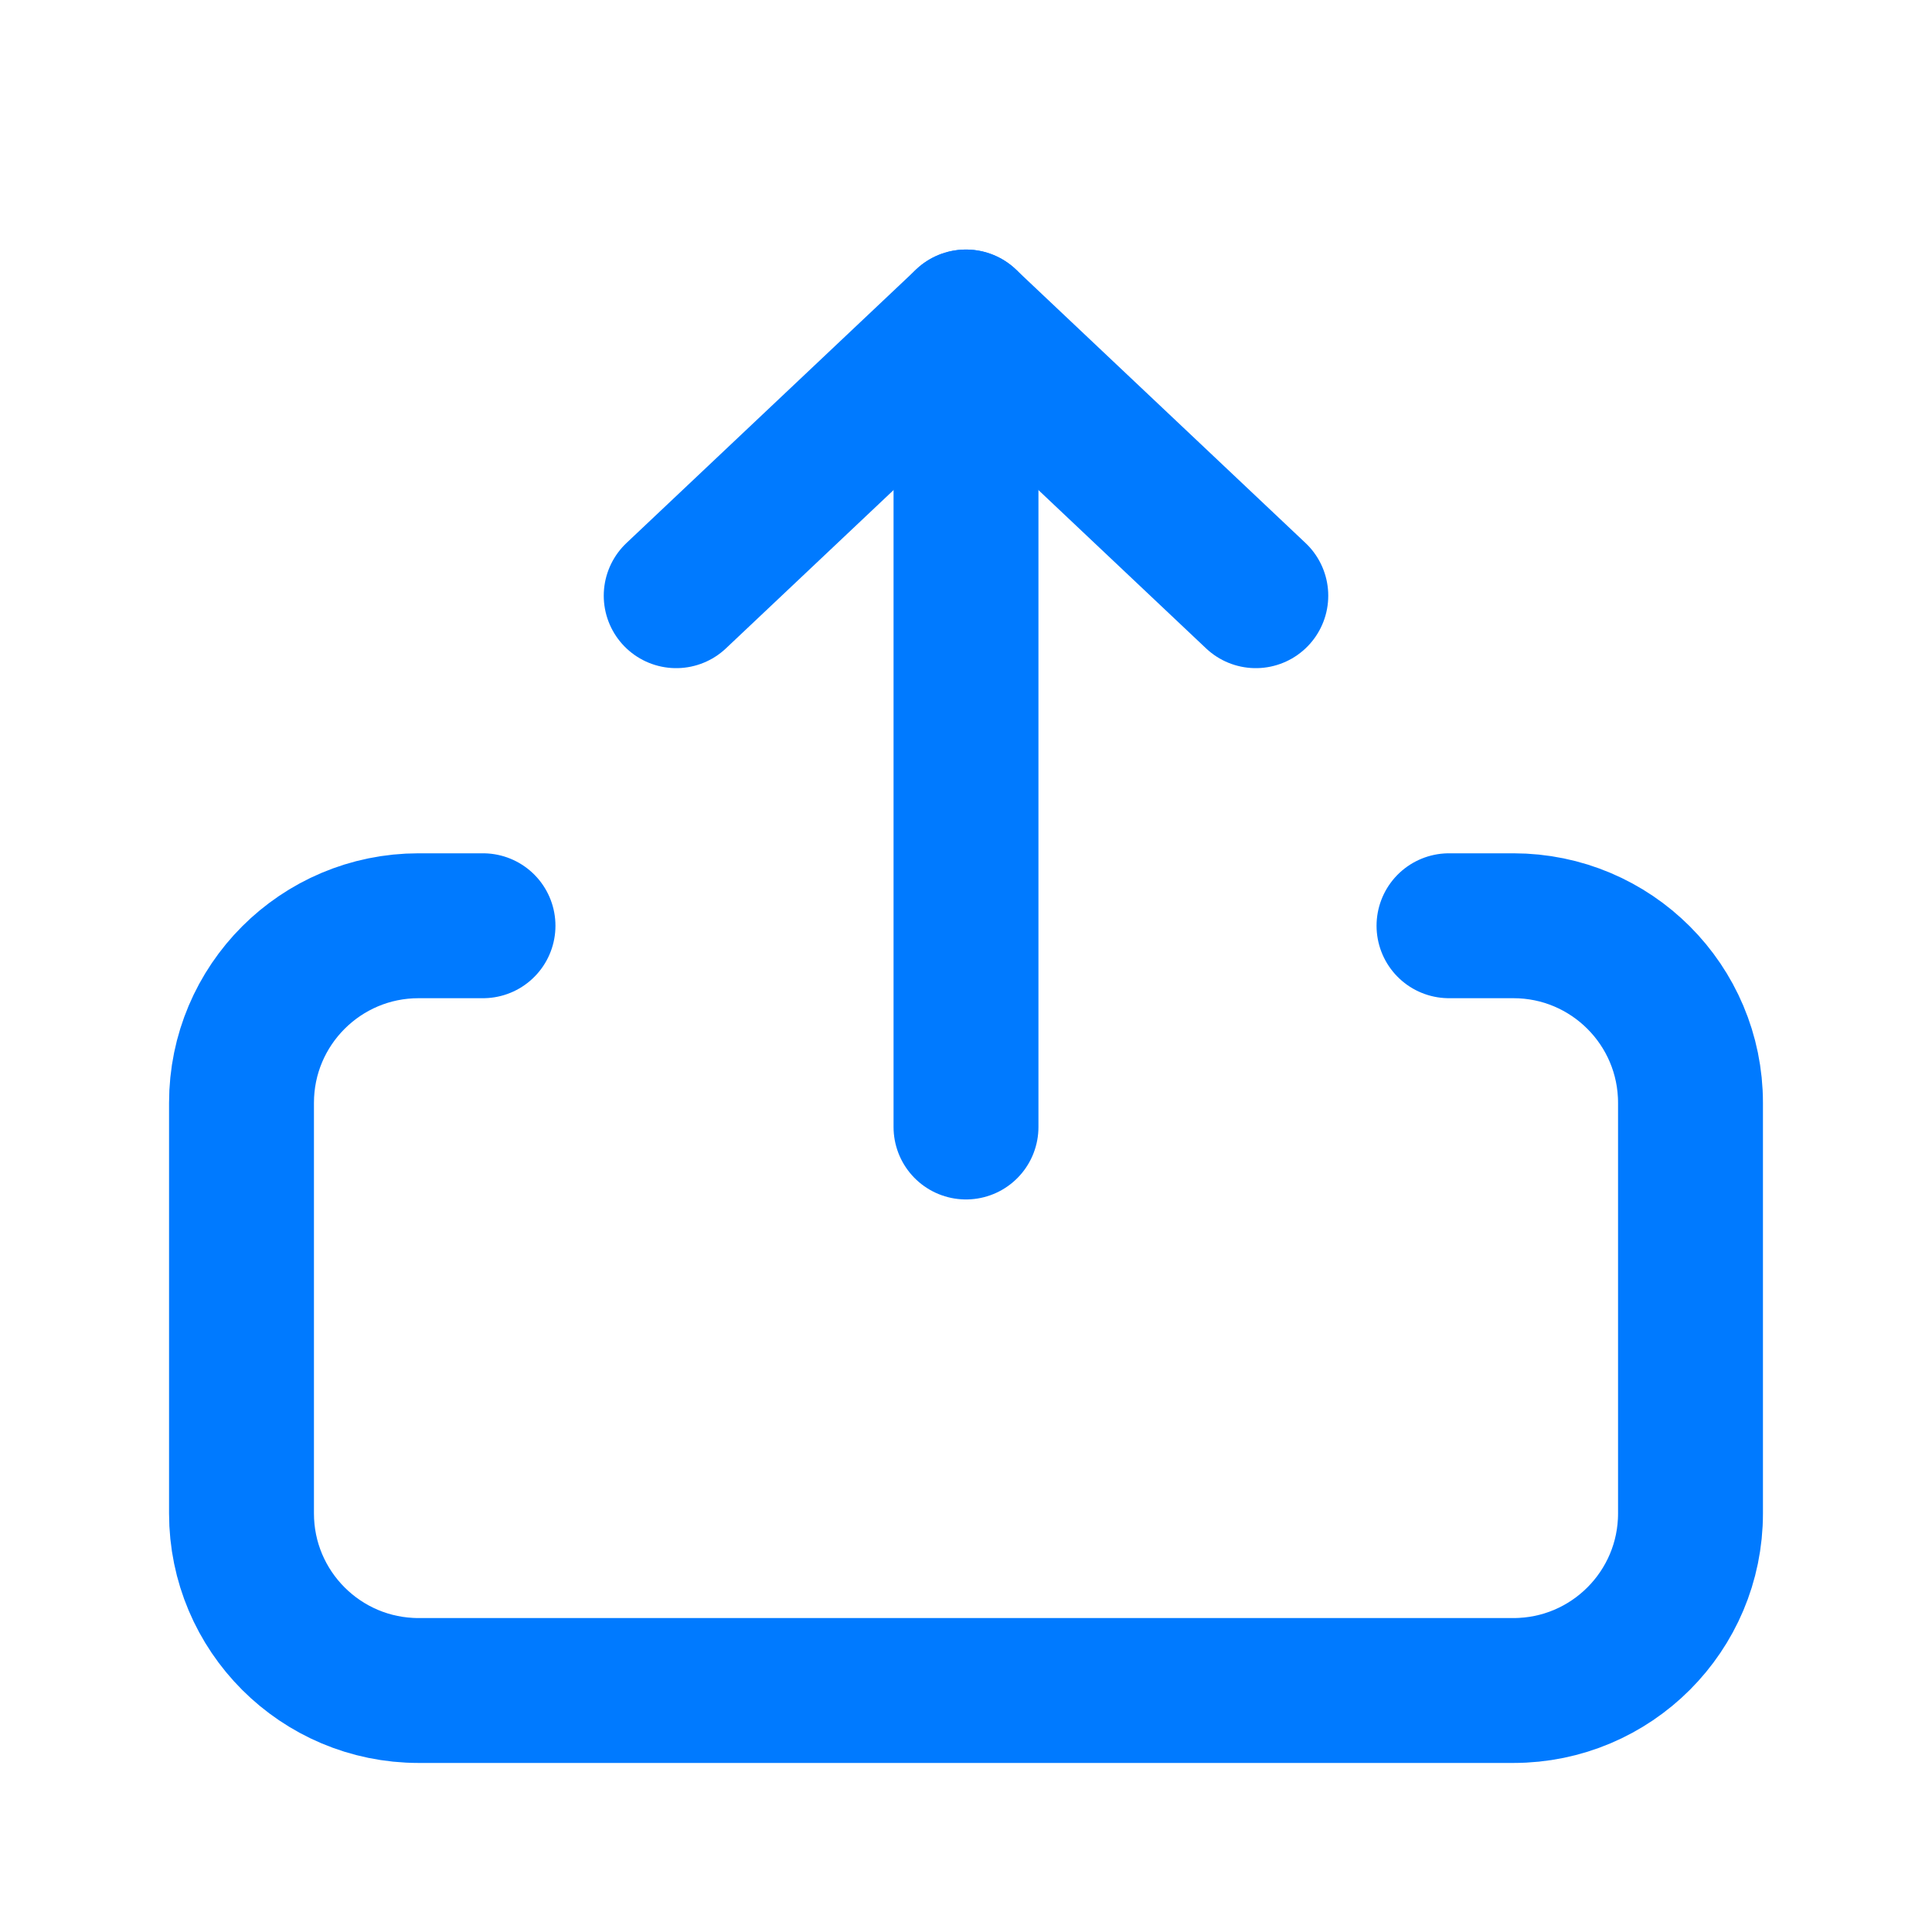
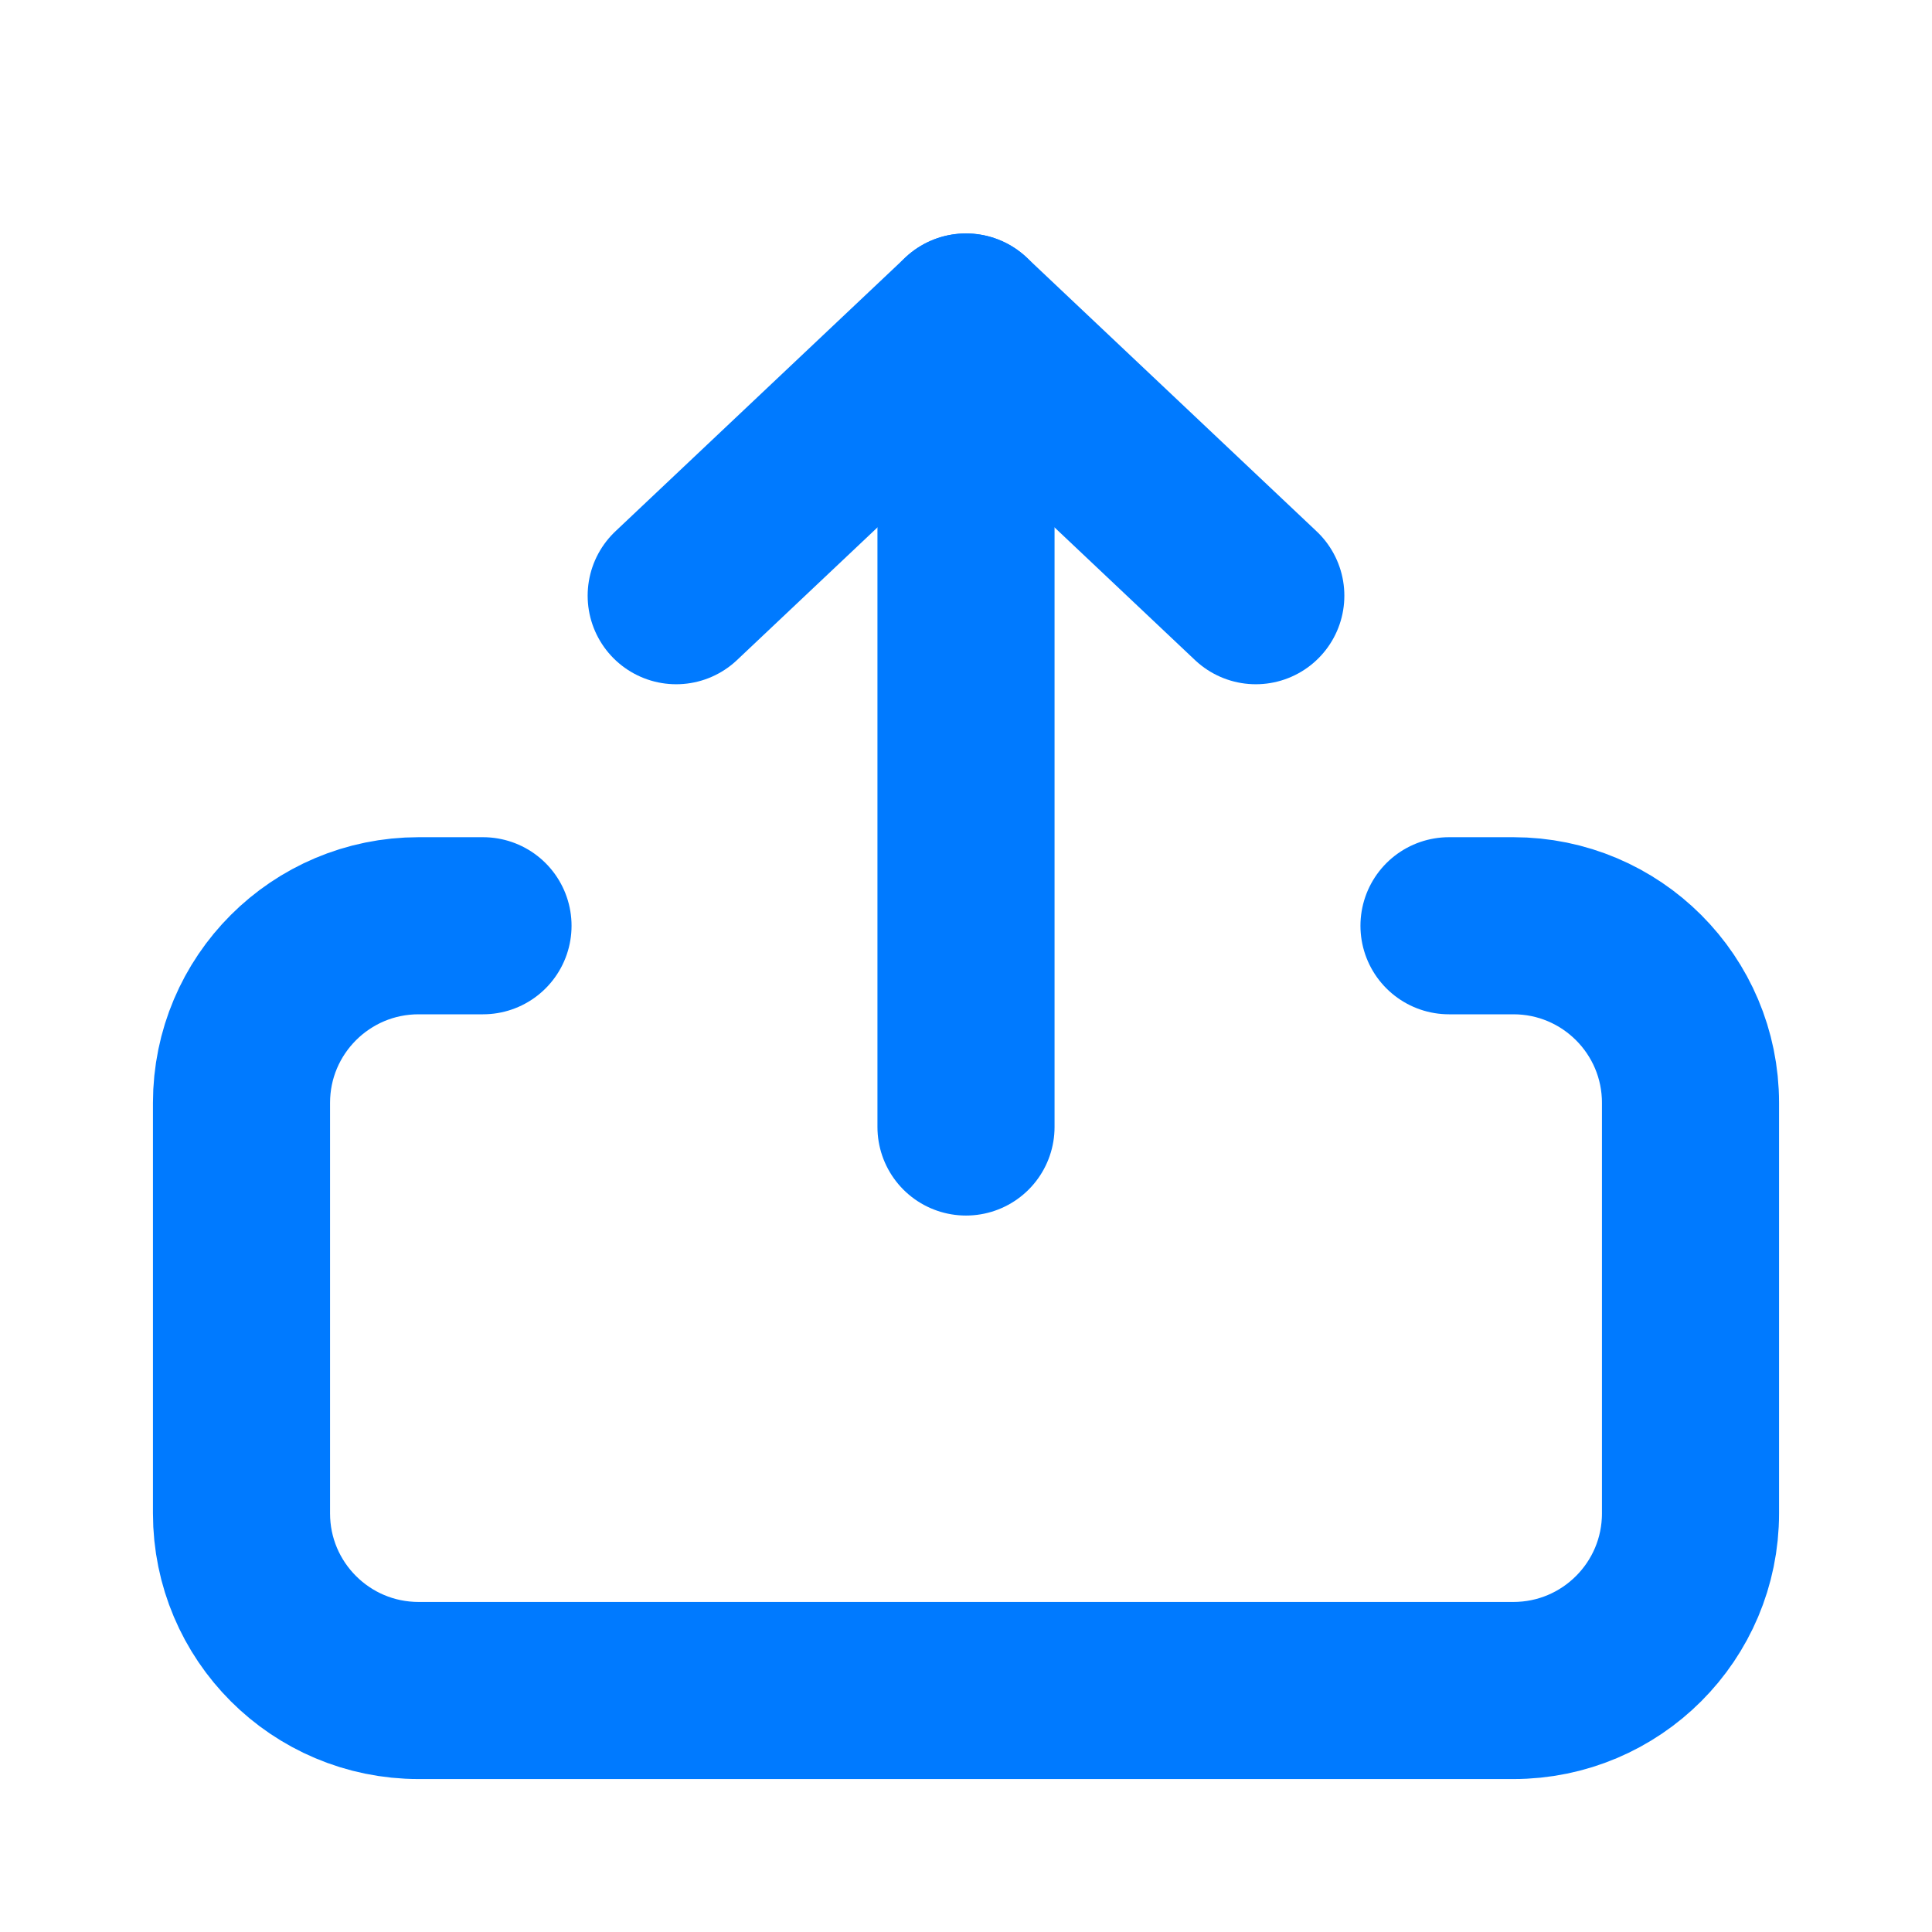
- <svg xmlns="http://www.w3.org/2000/svg" viewBox="0 0 24 24" fill="none" stroke="#007AFF" stroke-width="1.8" stroke-linecap="round" stroke-linejoin="round">
+ <svg xmlns="http://www.w3.org/2000/svg" viewBox="0 0 24 24" fill="none" stroke="#007AFF" stroke-width="2.2" stroke-linecap="round" stroke-linejoin="round">
  <path d="M12 4v10" />
  <path d="M8.4 7.4 12 4l3.6 3.4" />
  <path d="M6 11.5H5.2A2.2 2.2 0 0 0 3 13.7v5.1A2.2 2.2 0 0 0 5.2 21h13.6A2.2 2.2 0 0 0 21 18.8v-5.1a2.2 2.2 0 0 0-2.2-2.2H18" />
</svg>
